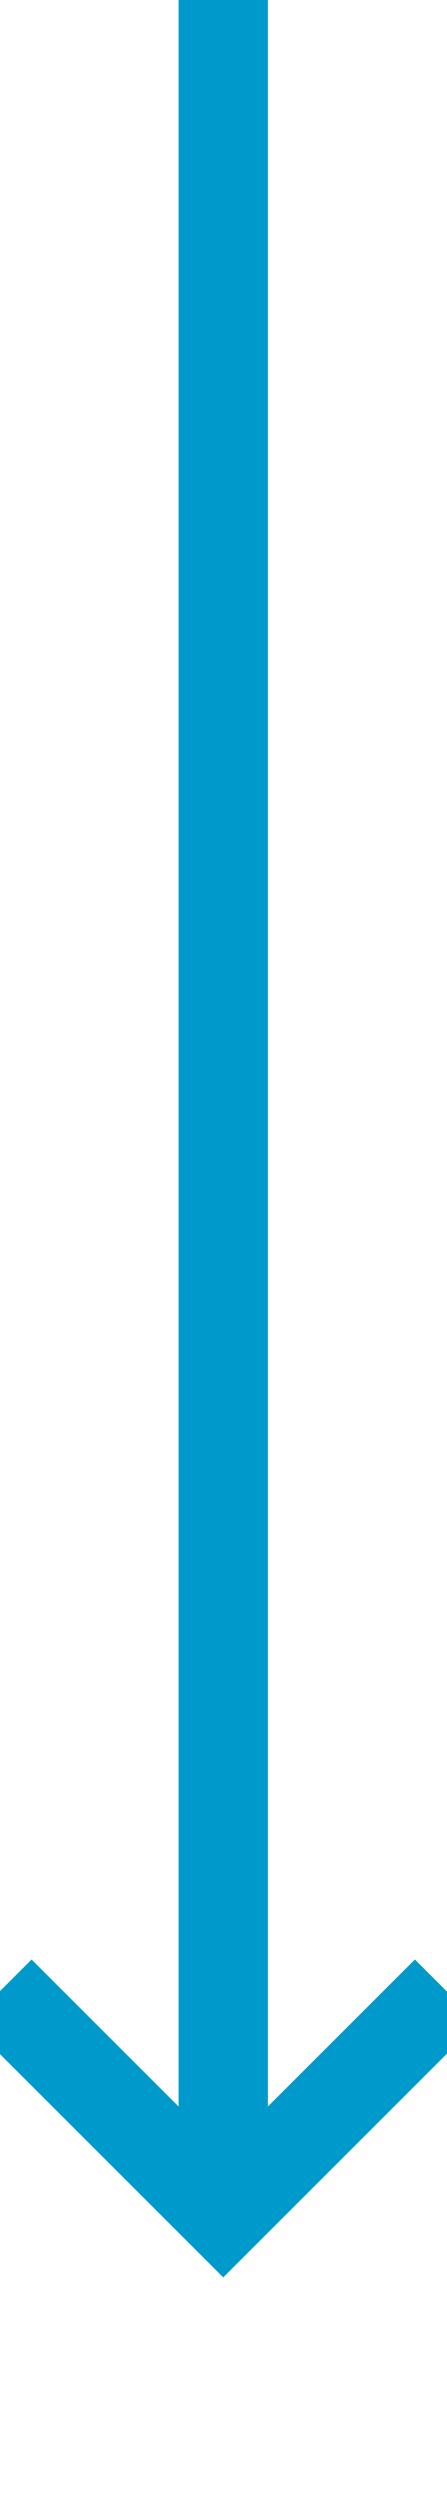
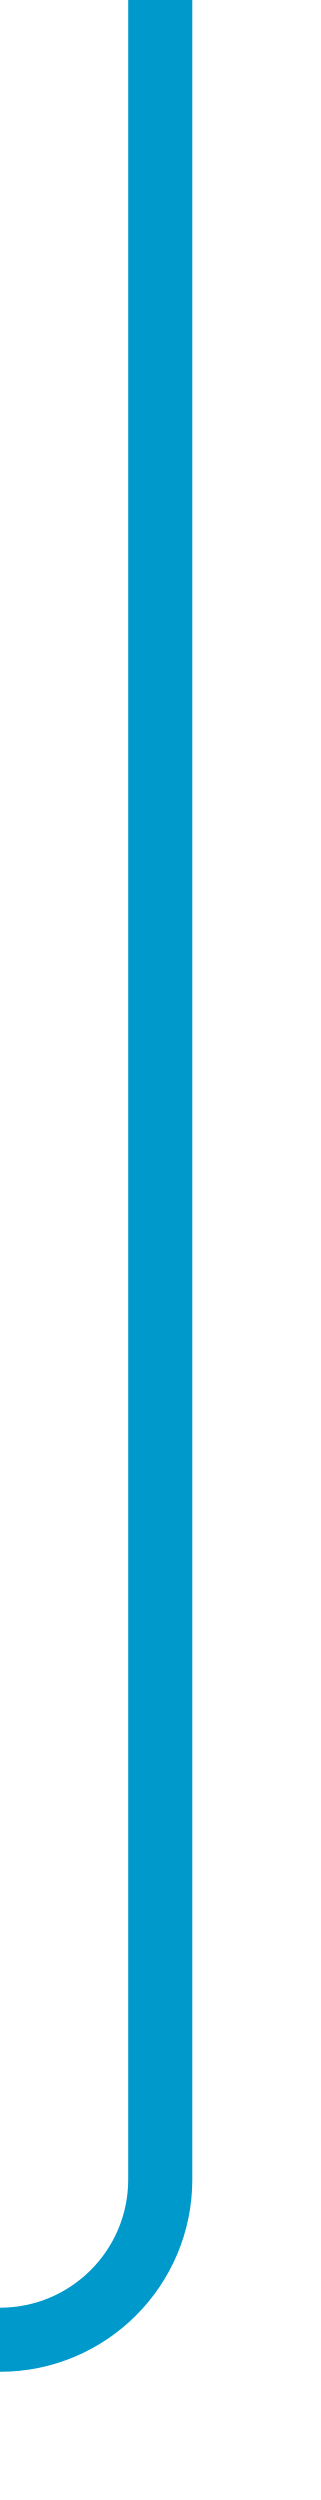
- <svg xmlns="http://www.w3.org/2000/svg" version="1.1" width="10px" height="56px" preserveAspectRatio="xMidYMin meet" viewBox="672 498  8 56">
-   <path d="M 676 498  L 676 547  " stroke-width="2" stroke="#0099cc" fill="none" />
-   <path d="M 680.293 541.893  L 676 546.186  L 671.707 541.893  L 670.293 543.307  L 675.293 548.307  L 676 549.014  L 676.707 548.307  L 681.707 543.307  L 680.293 541.893  Z " fill-rule="nonzero" fill="#0099cc" stroke="none" />
+ <svg xmlns="http://www.w3.org/2000/svg" version="1.1" width="10px" height="78px" preserveAspectRatio="xMidYMin meet" viewBox="492 311  8 78">
+   <path d="M 496 311  L 496 379  A 5 5 0 0 1 491 384 L 345 384  " stroke-width="2" stroke="#0099cc" fill="none" />
+   <path d="M 350.107 388.293  L 345.814 384  L 350.107 379.707  L 348.693 378.293  L 343.693 383.293  L 342.986 384  L 343.693 384.707  L 348.693 389.707  L 350.107 388.293  Z " fill-rule="nonzero" fill="#0099cc" stroke="none" />
</svg>
